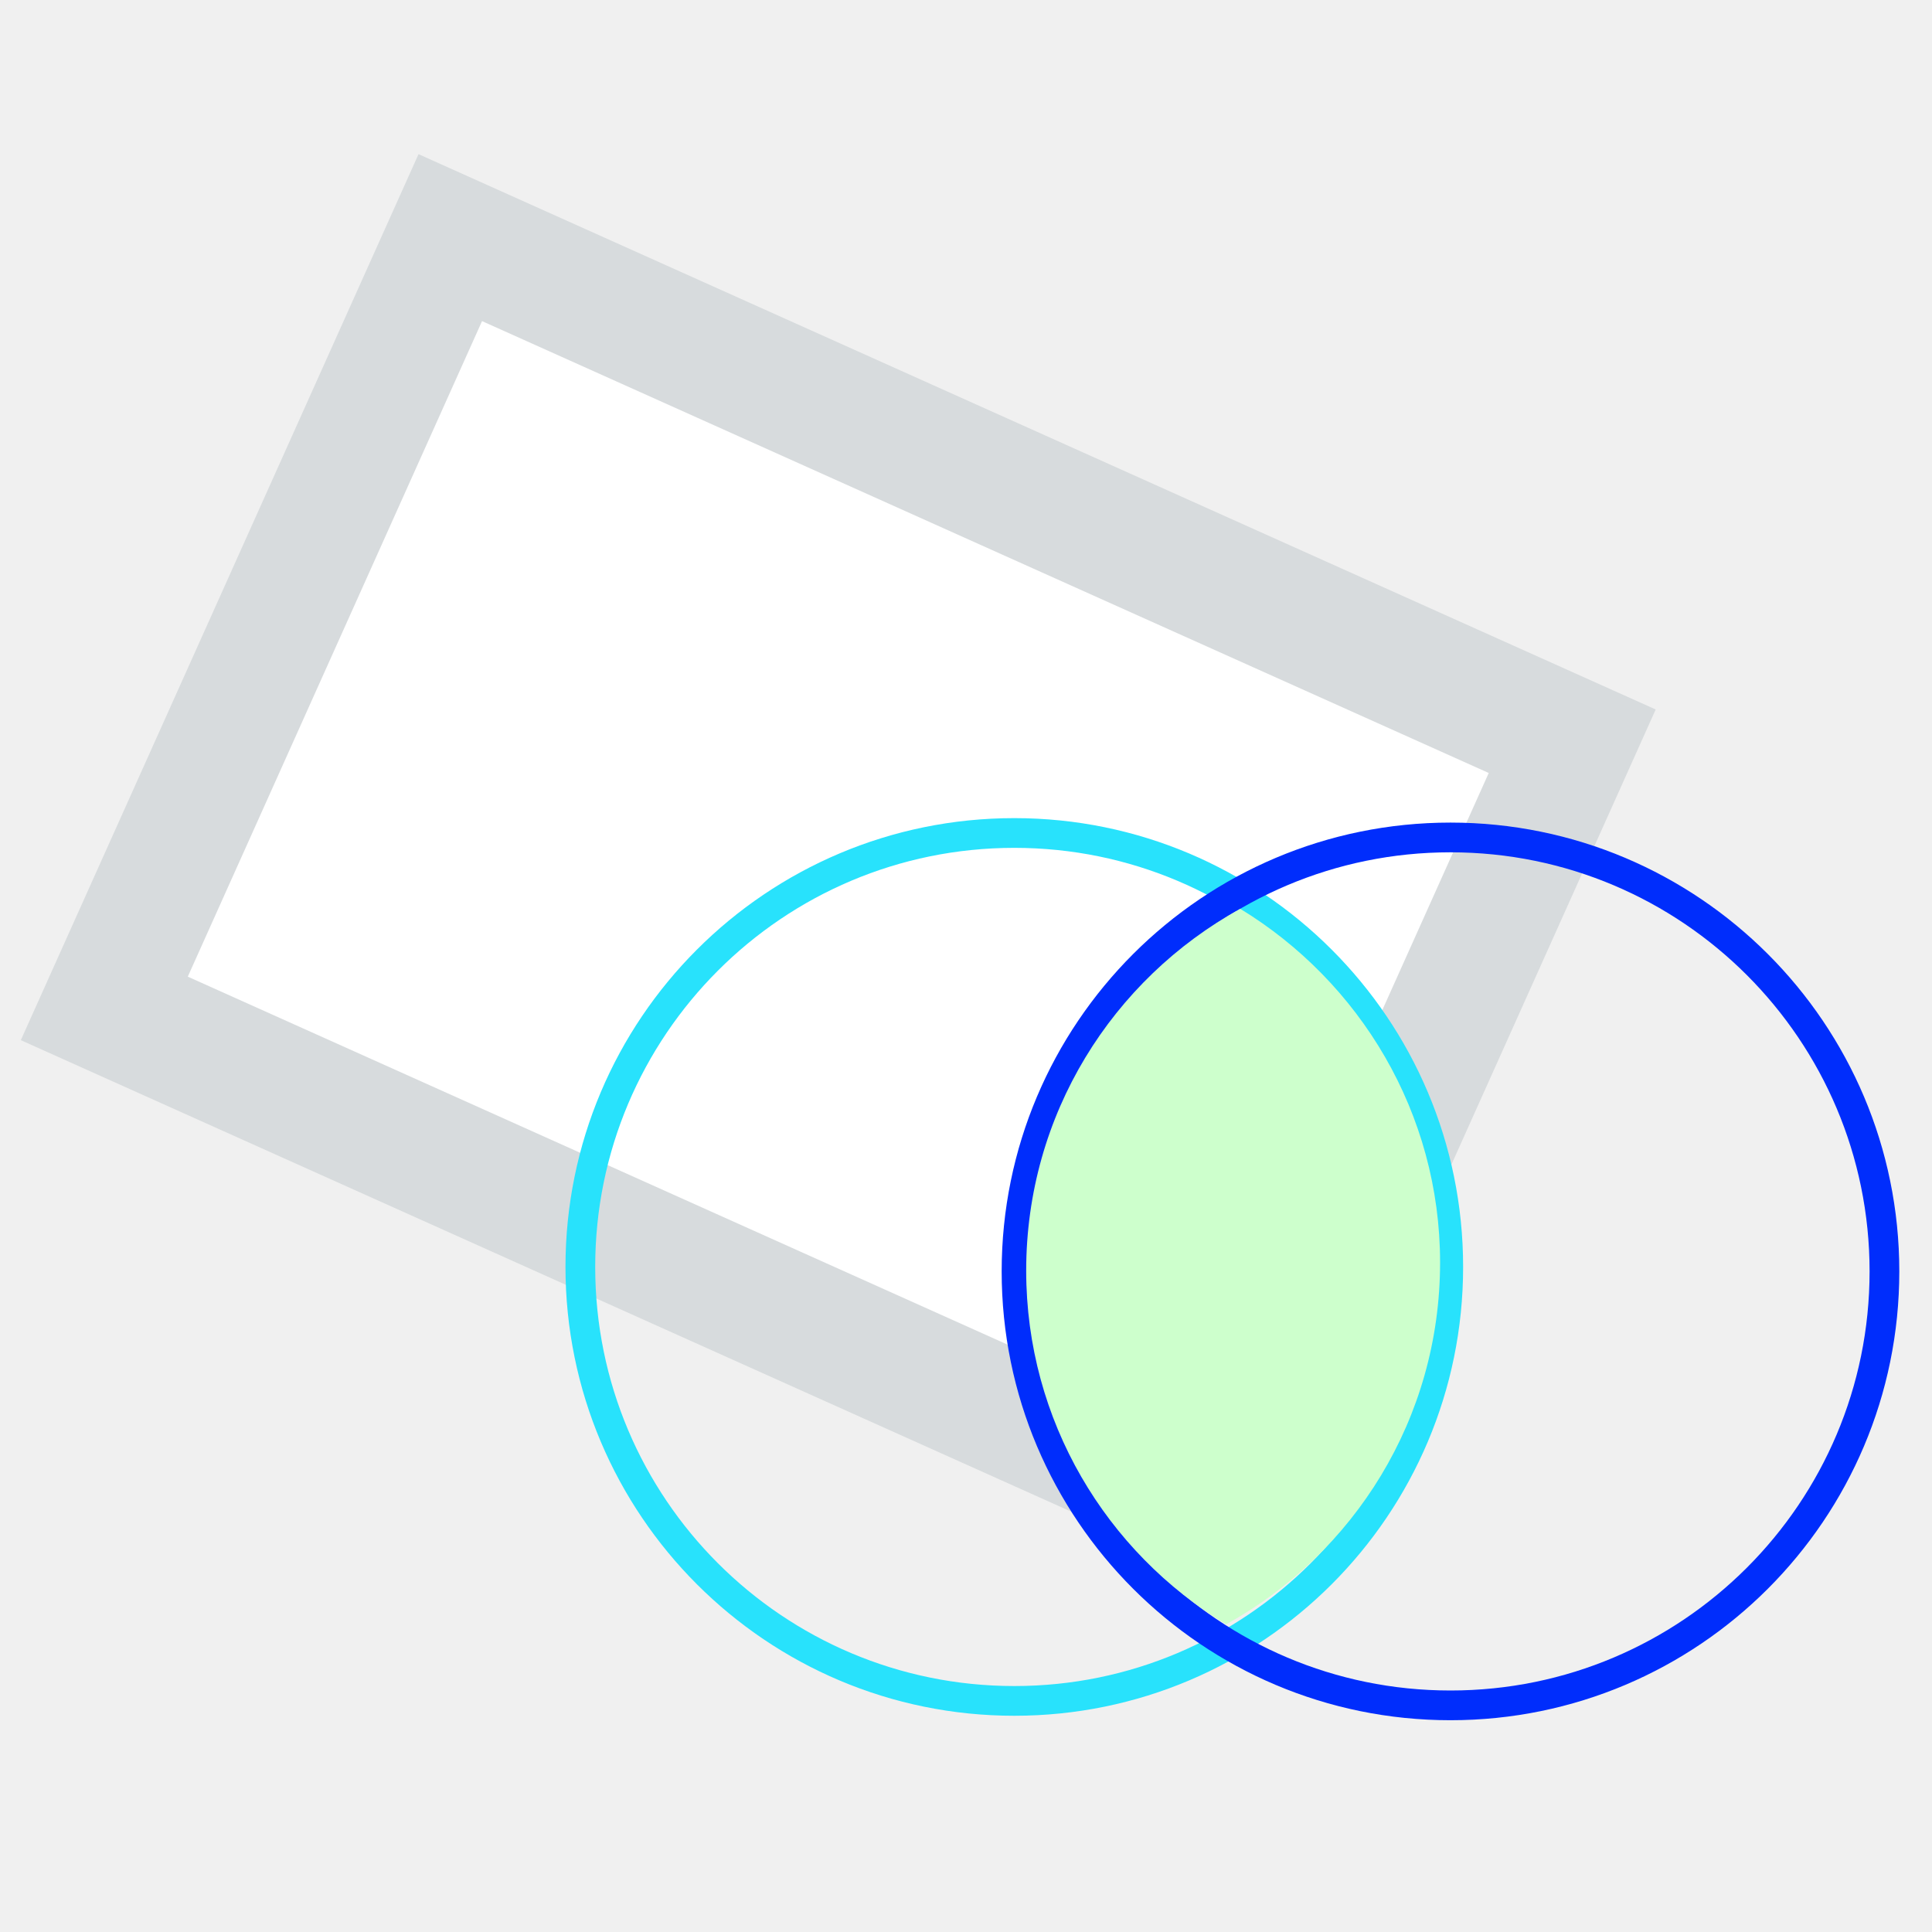
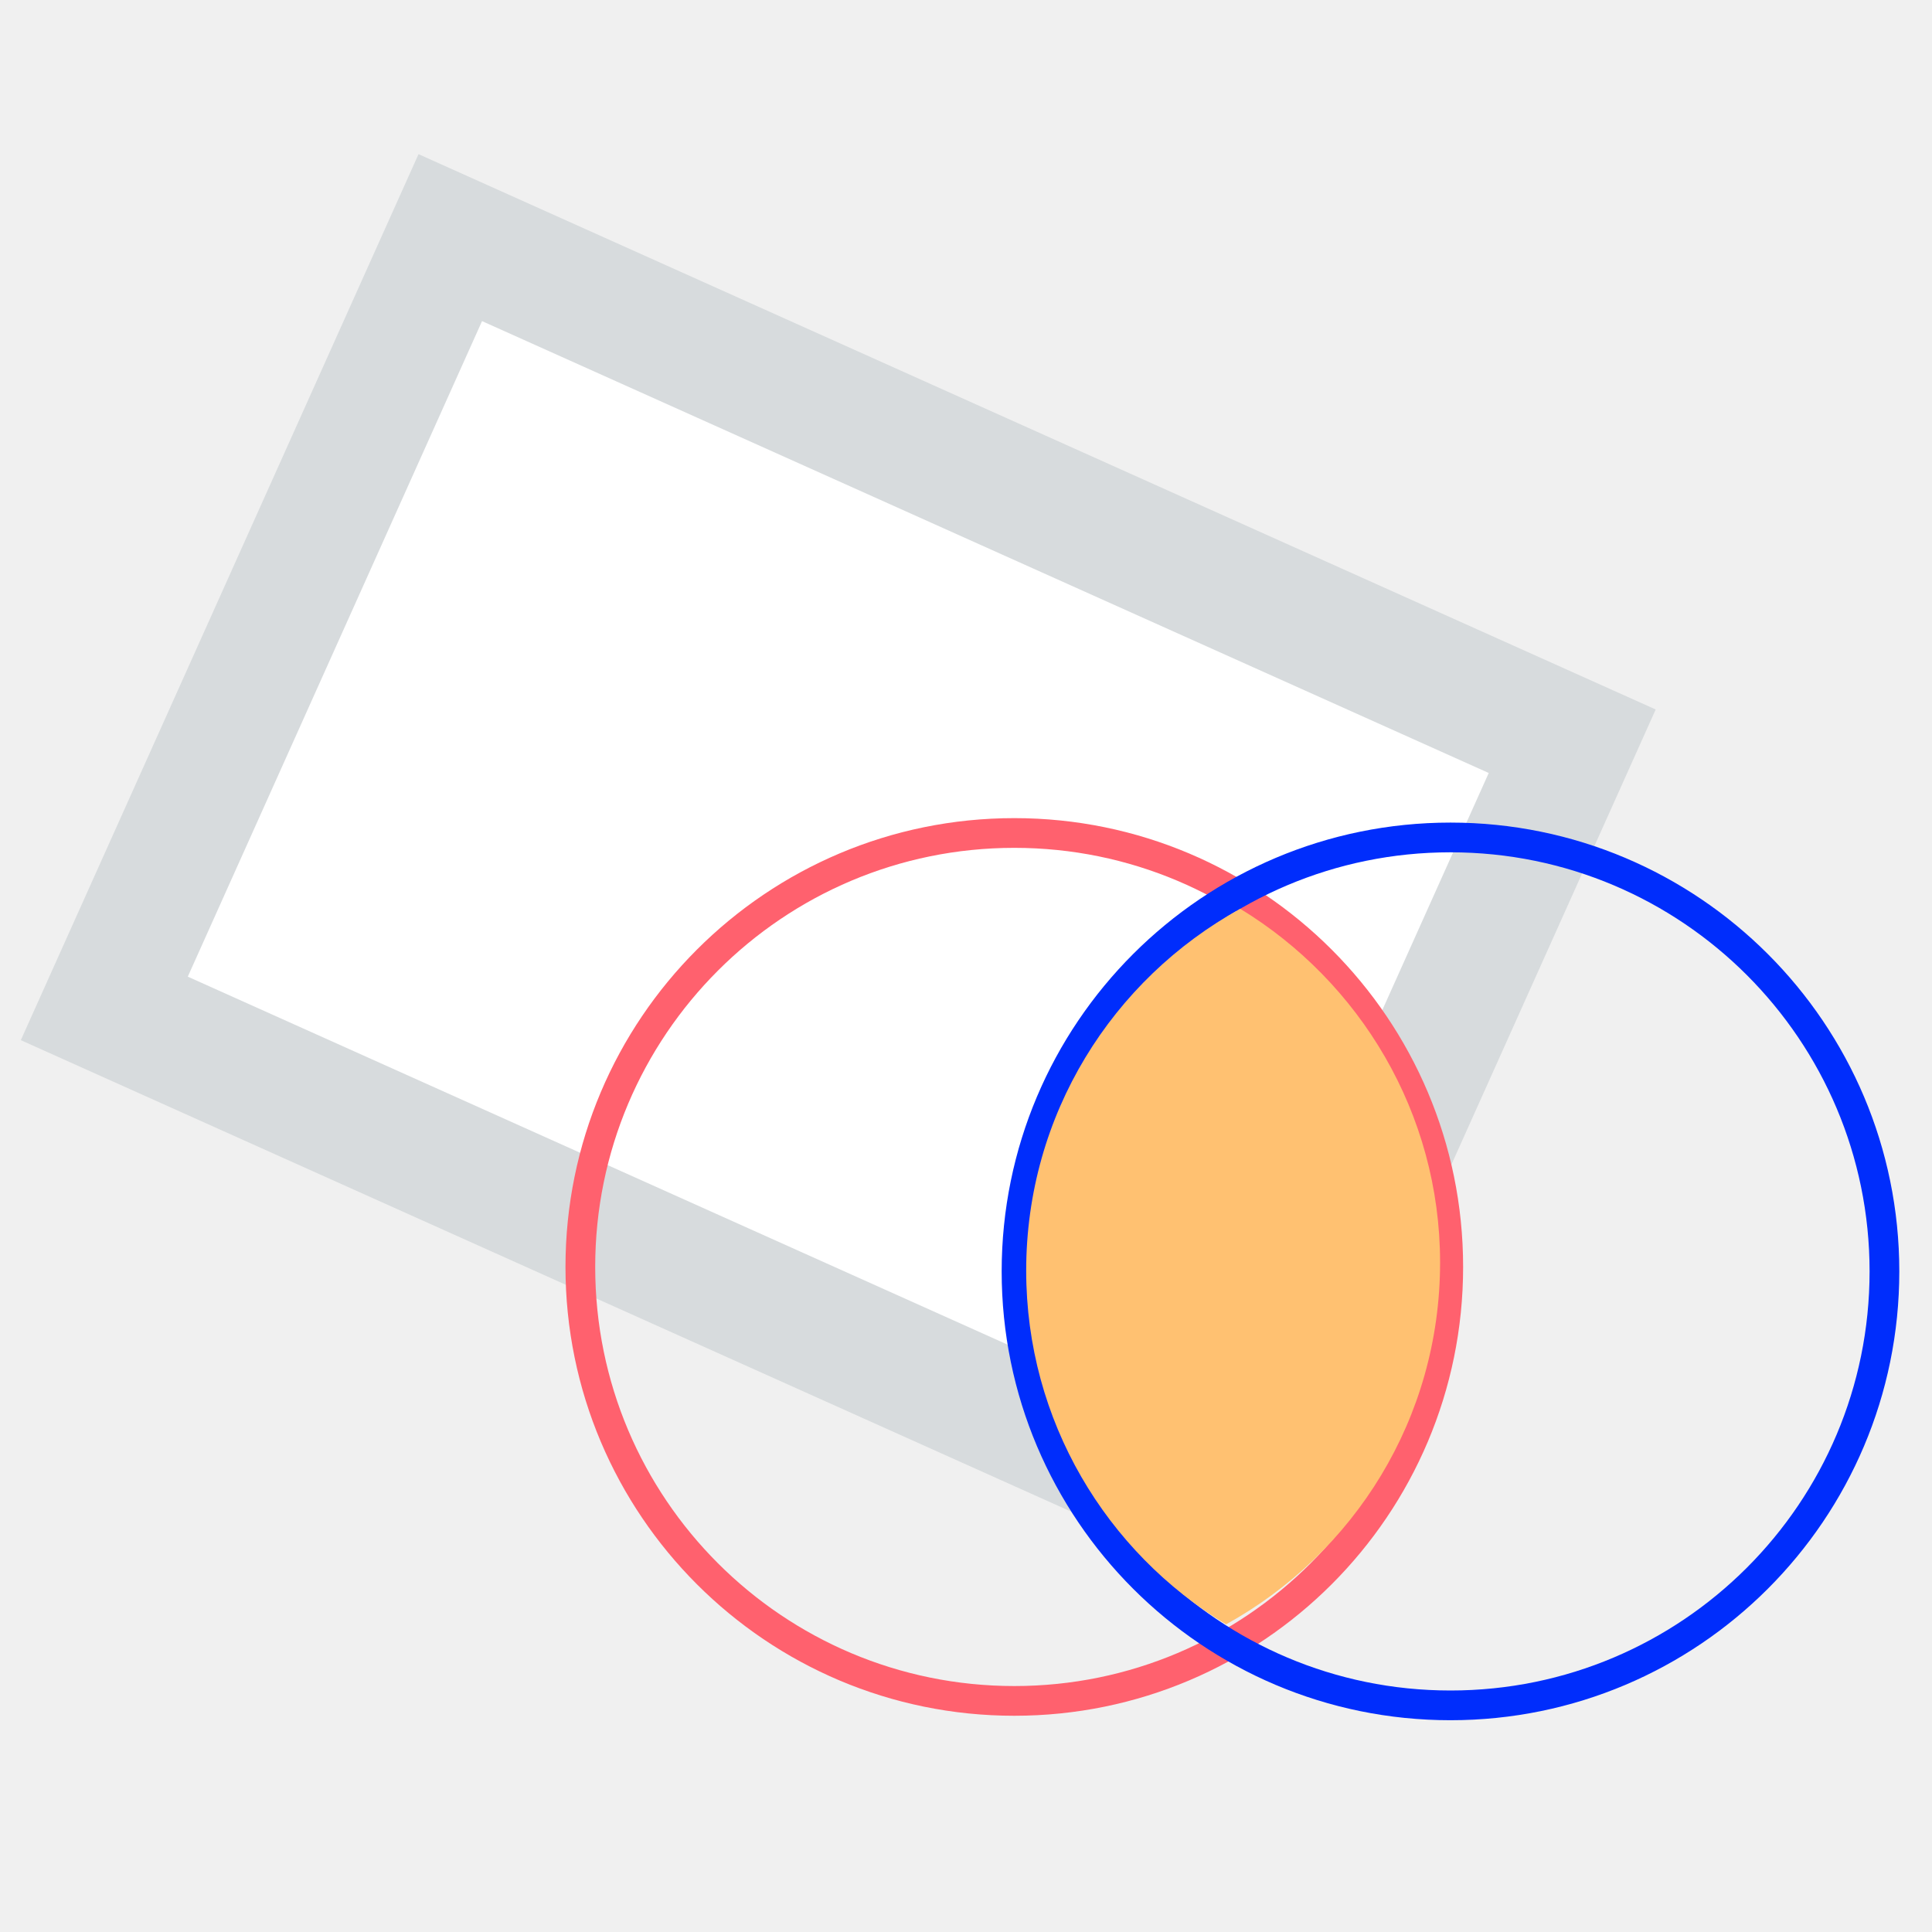
<svg xmlns="http://www.w3.org/2000/svg" version="1.1" id="Calque_1" x="0px" y="0px" viewBox="0 0 260 260" enable-background="new 0 0 260 260" xml:space="preserve">
  <rect x="30.1" y="60.8" transform="matrix(-0.9123 -0.4095 0.4095 -0.9123 167.5846 271.2739)" fill="#FFFFFF" stroke="#D7DBDD" stroke-width="17" stroke-miterlimit="10" width="165.5" height="113.7" />
-   <circle fill="none" stroke="#28E2FC" stroke-width="4" stroke-miterlimit="10" cx="136.5" cy="170.5" r="58.4" />
+   <circle fill="none" stroke="#ff616e" stroke-width="4" stroke-miterlimit="10" cx="136.5" cy="170.5" r="58.4" />
  <circle fill="none" stroke="#002DFC" stroke-width="4" stroke-miterlimit="10" cx="195.2" cy="171.1" r="58.4" />
-   <path fill="#CDFFCC" d="M166.9,122.3c-17.2,9.5-28.8,27.7-28.8,48.7c0,20.2,10.8,37.9,26.9,47.6c17.2-9.5,28.8-27.7,28.8-48.7  C193.8,149.8,183,132.1,166.9,122.3z" />
+   <path fill="#ffc171" d="M166.9,122.3c-17.2,9.5-28.8,27.7-28.8,48.7c0,20.2,10.8,37.9,26.9,47.6c17.2-9.5,28.8-27.7,28.8-48.7  C193.8,149.8,183,132.1,166.9,122.3z" />
</svg>
